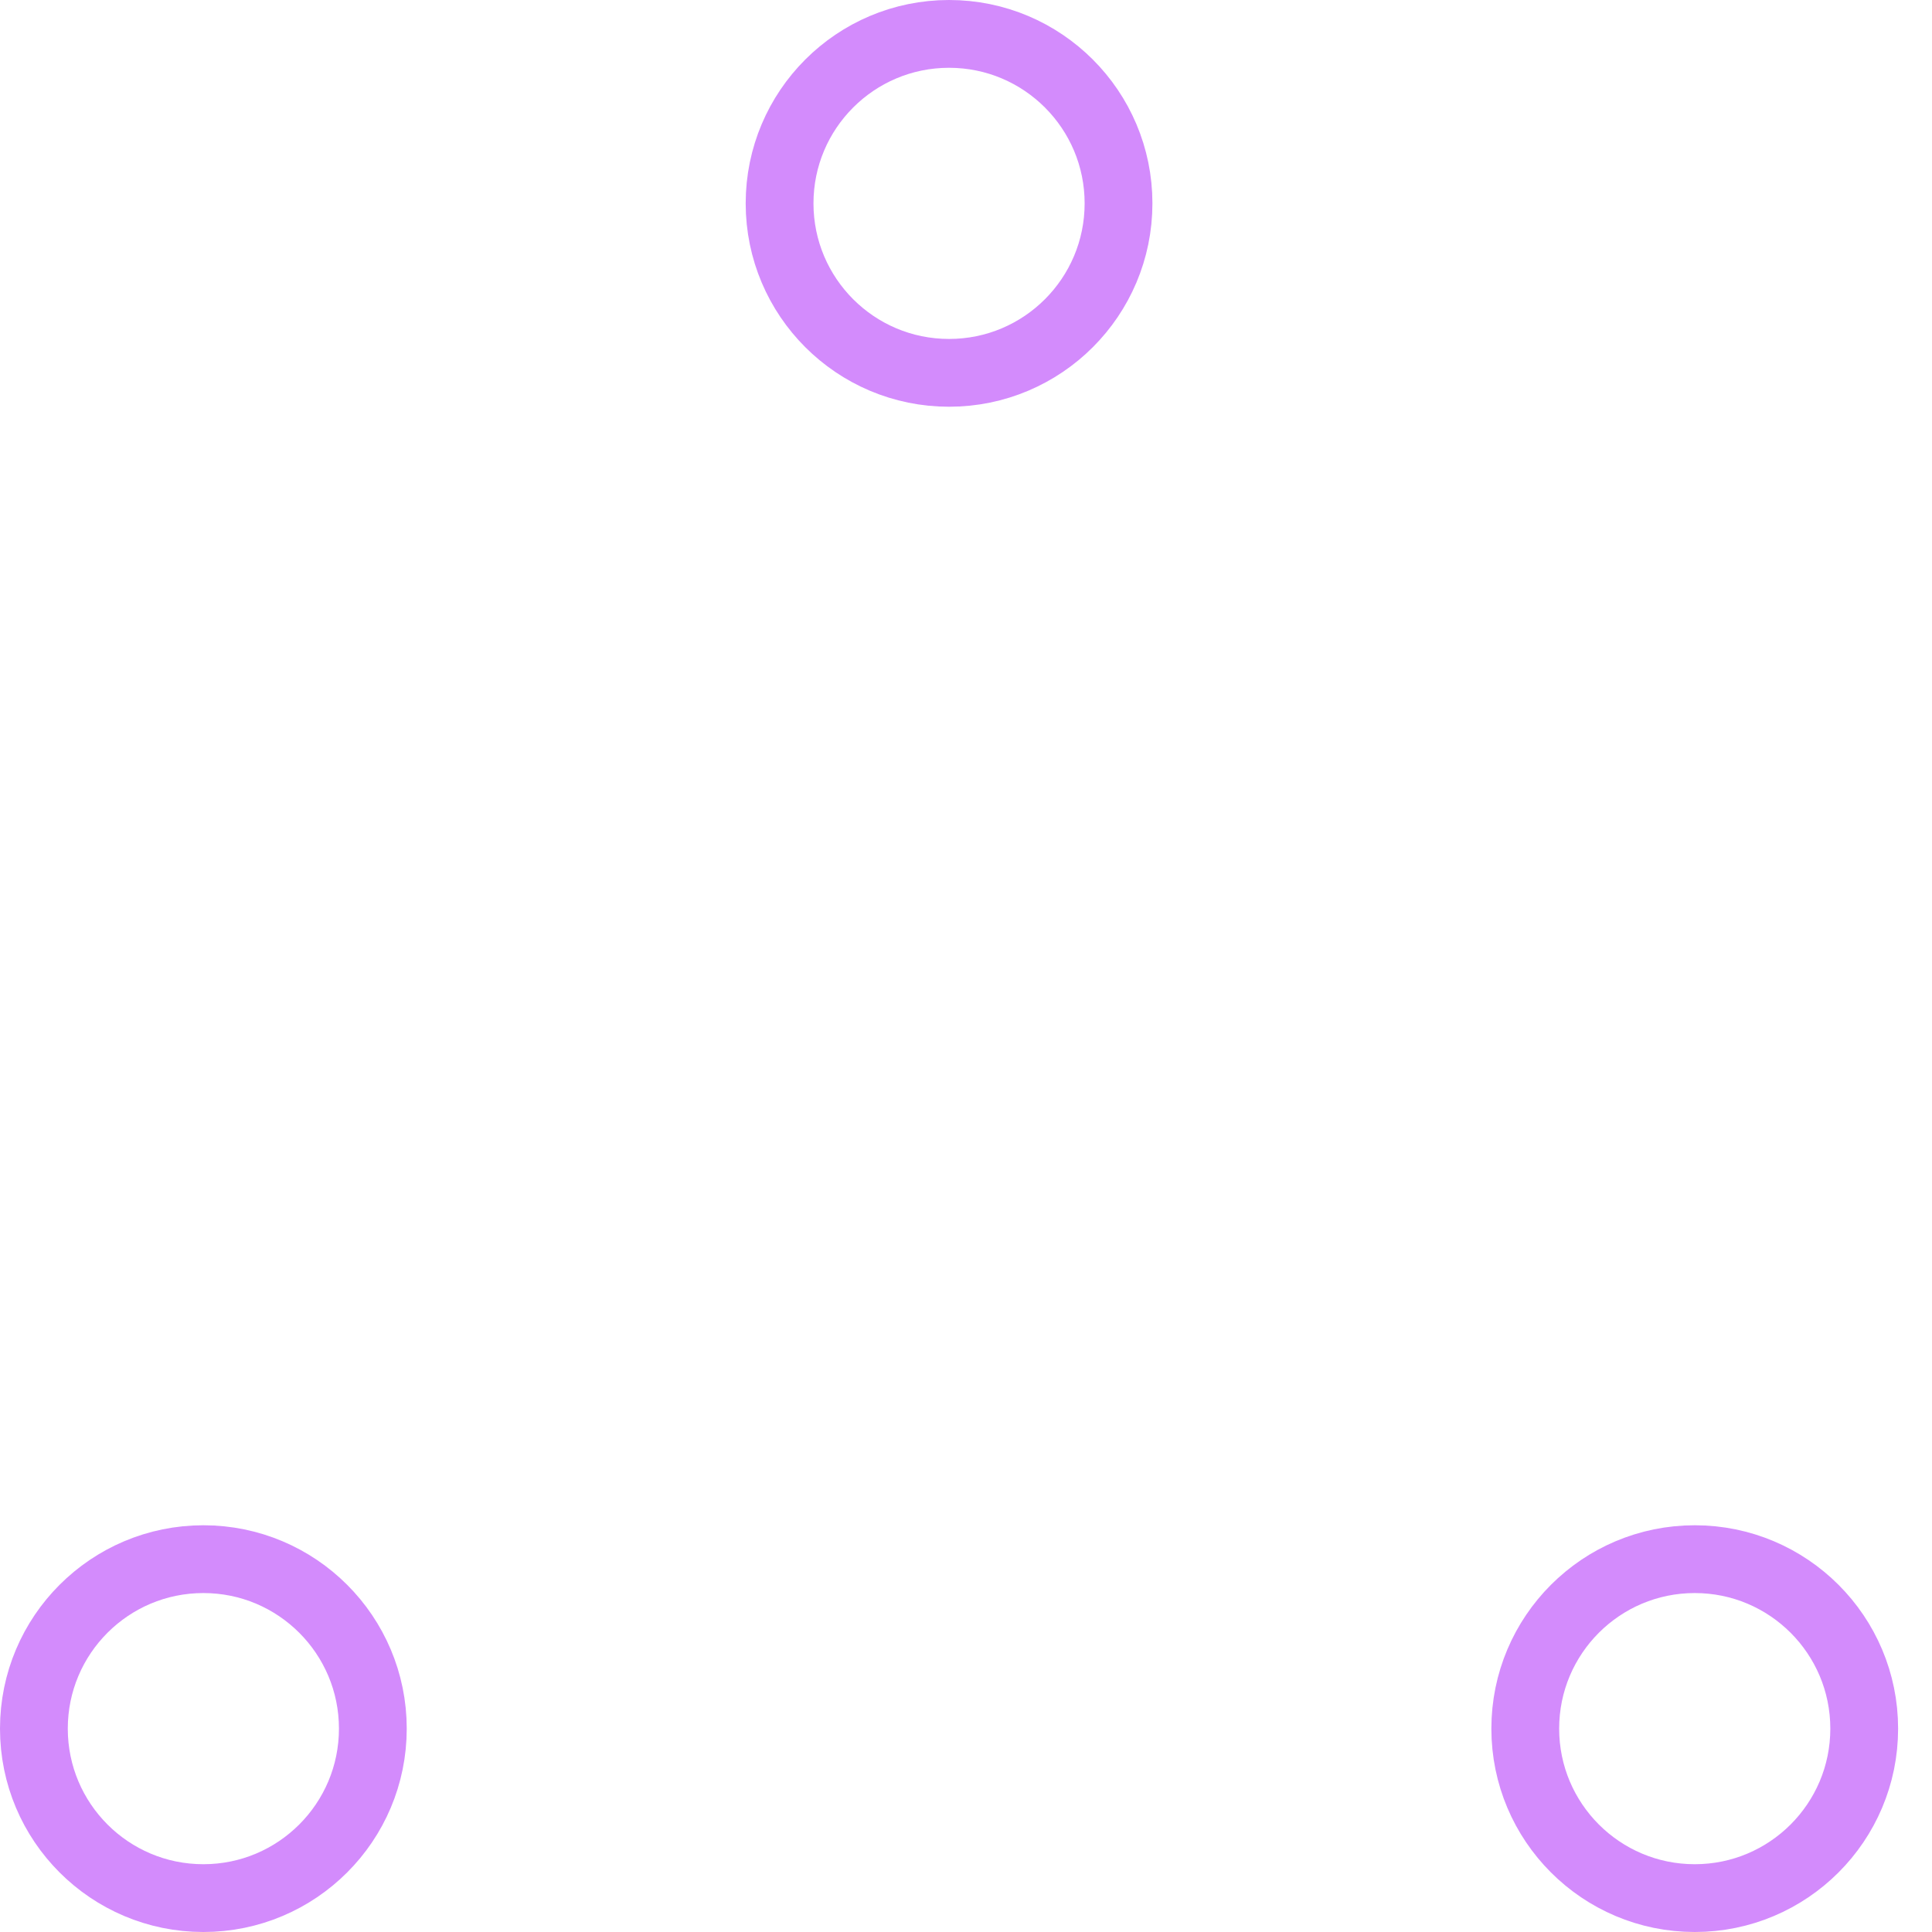
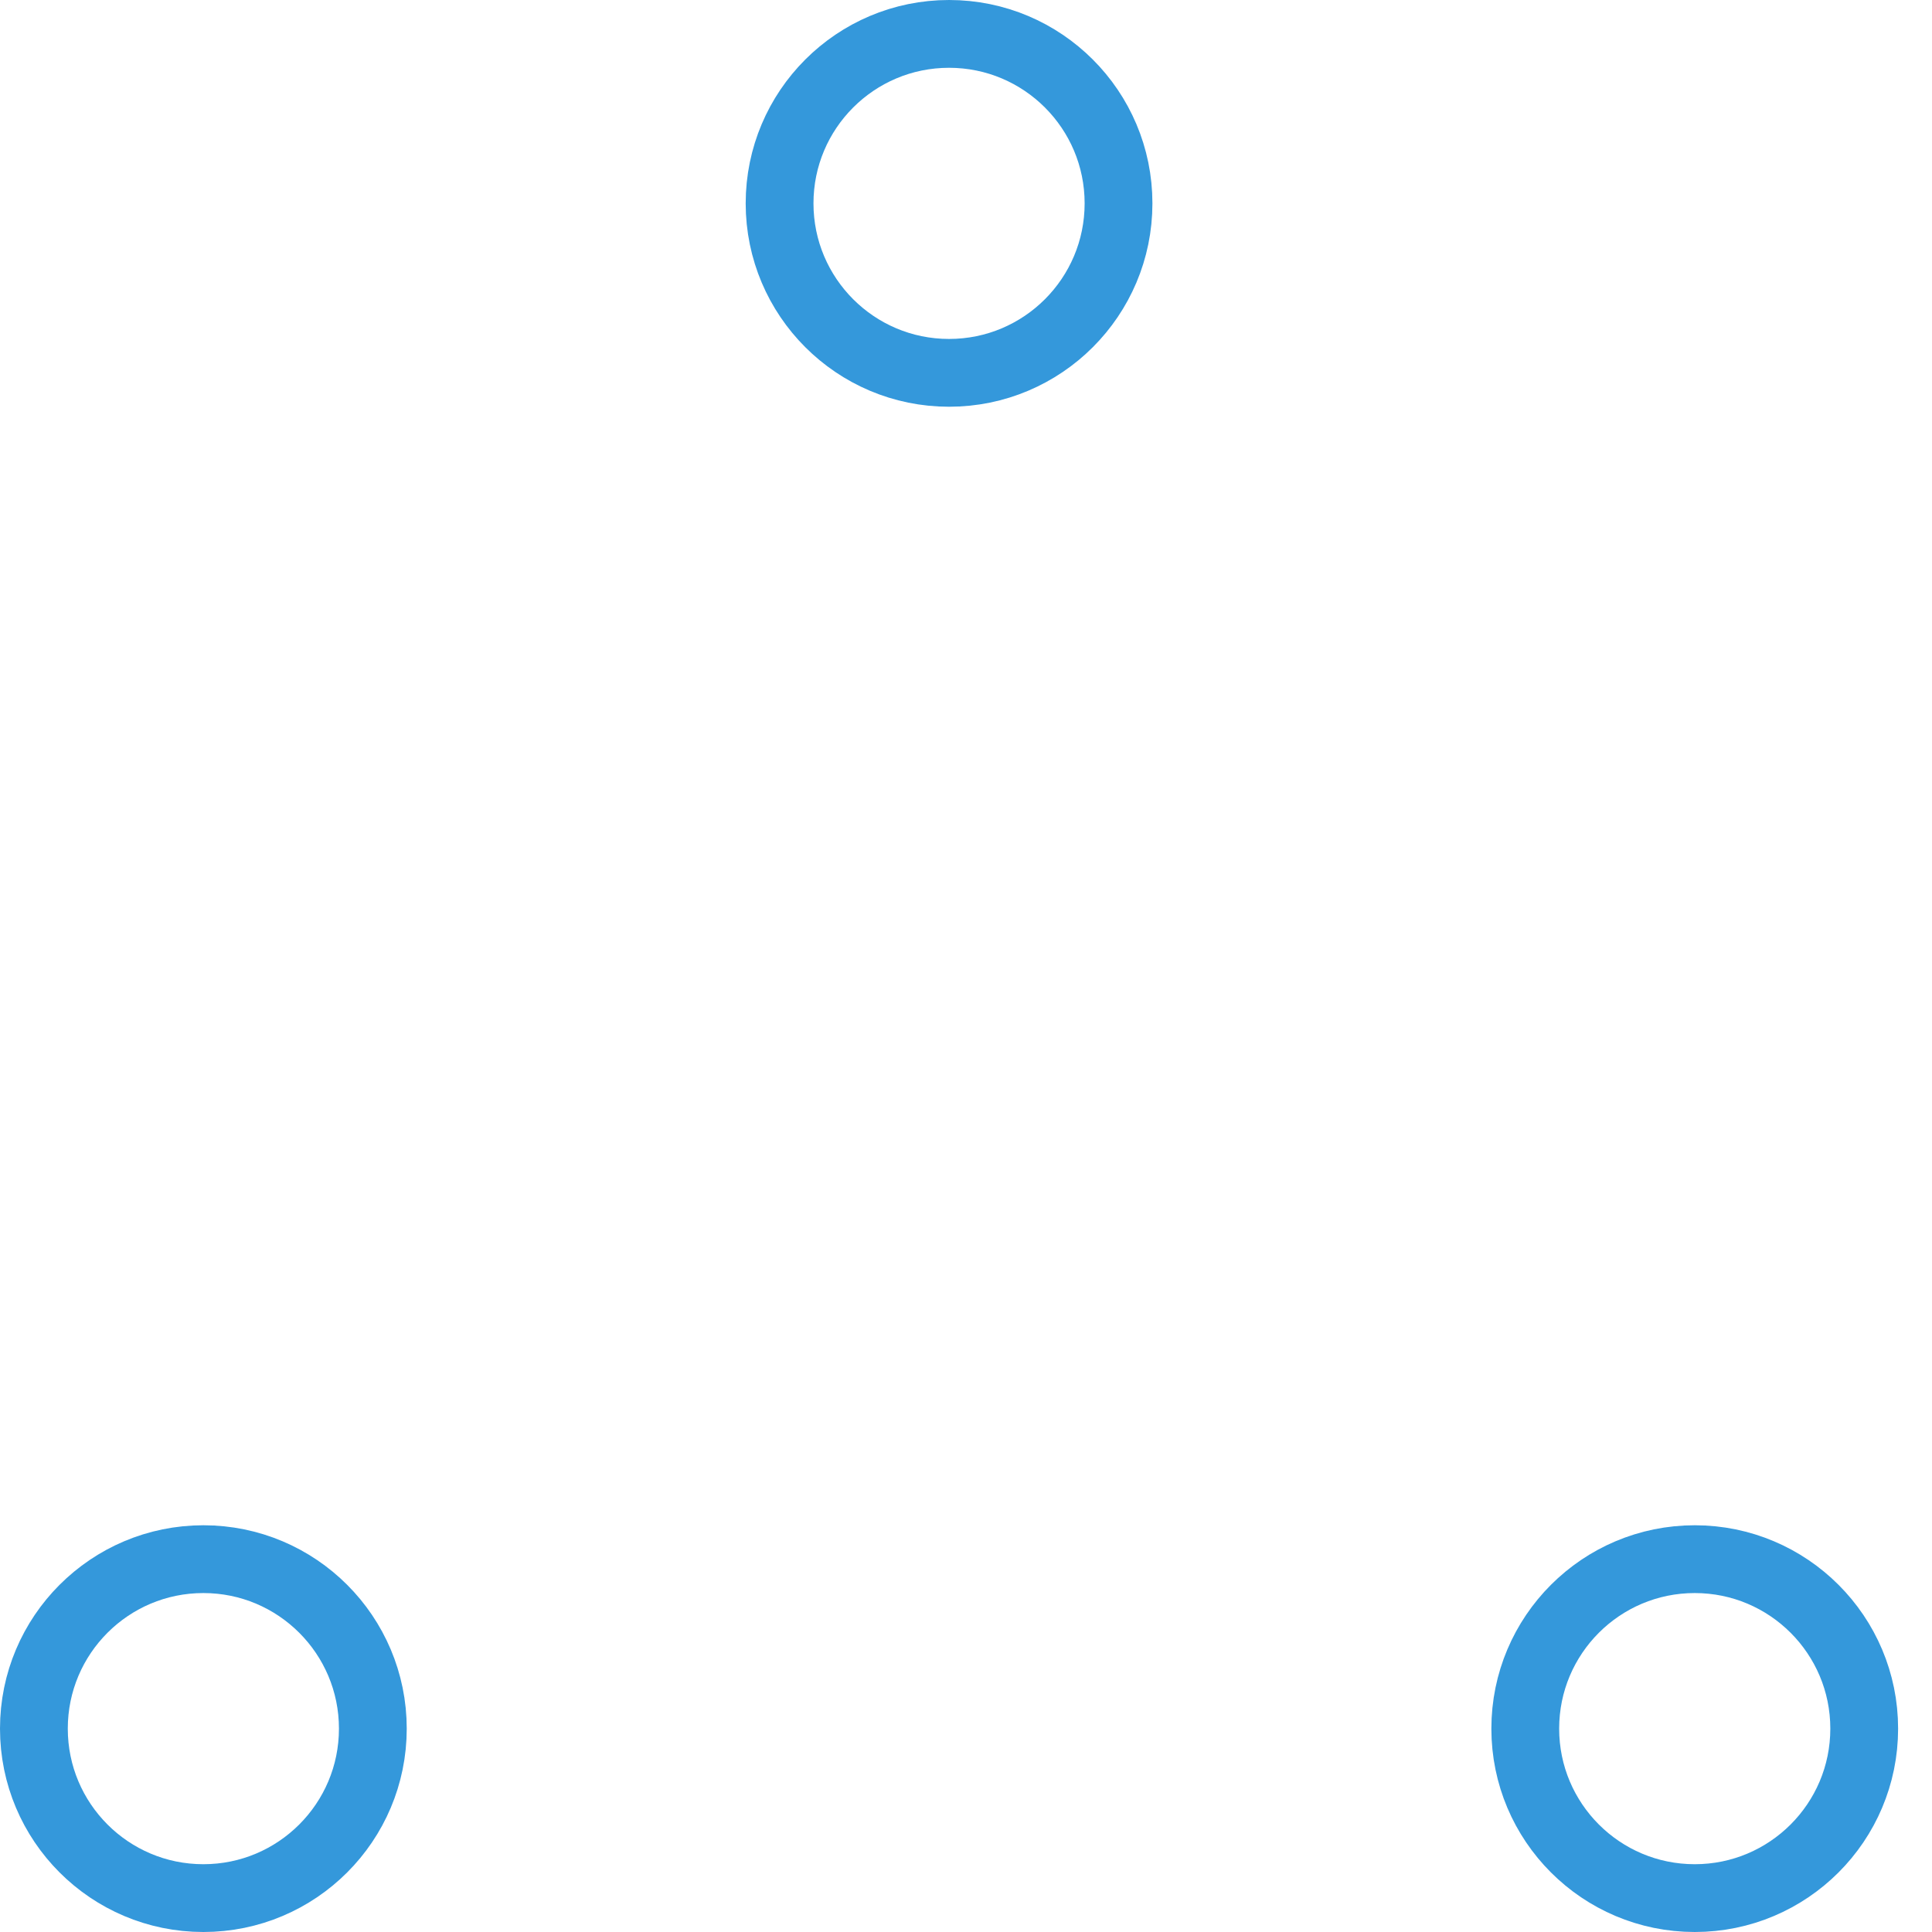
- <svg xmlns="http://www.w3.org/2000/svg" width="80" height="80" viewBox="0 0 57 57" stroke="#d38bfc">
+ <svg xmlns="http://www.w3.org/2000/svg" width="80" height="80" viewBox="0 0 57 57" stroke="#3498db">
  <g fill="none" fill-rule="evenodd">
    <g transform="translate(1 1)" stroke-width="2">
      <circle cx="5" cy="50" r="5">
        <animate attributeName="cy" begin="0s" dur="2.2s" values="50;5;50;50" calcMode="linear" repeatCount="indefinite" />
        <animate attributeName="cx" begin="0s" dur="2.2s" values="5;27;49;5" calcMode="linear" repeatCount="indefinite" />
      </circle>
      <circle cx="27" cy="5" r="5">
        <animate attributeName="cy" begin="0s" dur="2.2s" from="5" to="5" values="5;50;50;5" calcMode="linear" repeatCount="indefinite" />
        <animate attributeName="cx" begin="0s" dur="2.2s" from="27" to="27" values="27;49;5;27" calcMode="linear" repeatCount="indefinite" />
      </circle>
      <circle cx="49" cy="50" r="5">
        <animate attributeName="cy" begin="0s" dur="2.2s" values="50;50;5;50" calcMode="linear" repeatCount="indefinite" />
        <animate attributeName="cx" from="49" to="49" begin="0s" dur="2.2s" values="49;5;27;49" calcMode="linear" repeatCount="indefinite" />
      </circle>
    </g>
  </g>
</svg>
